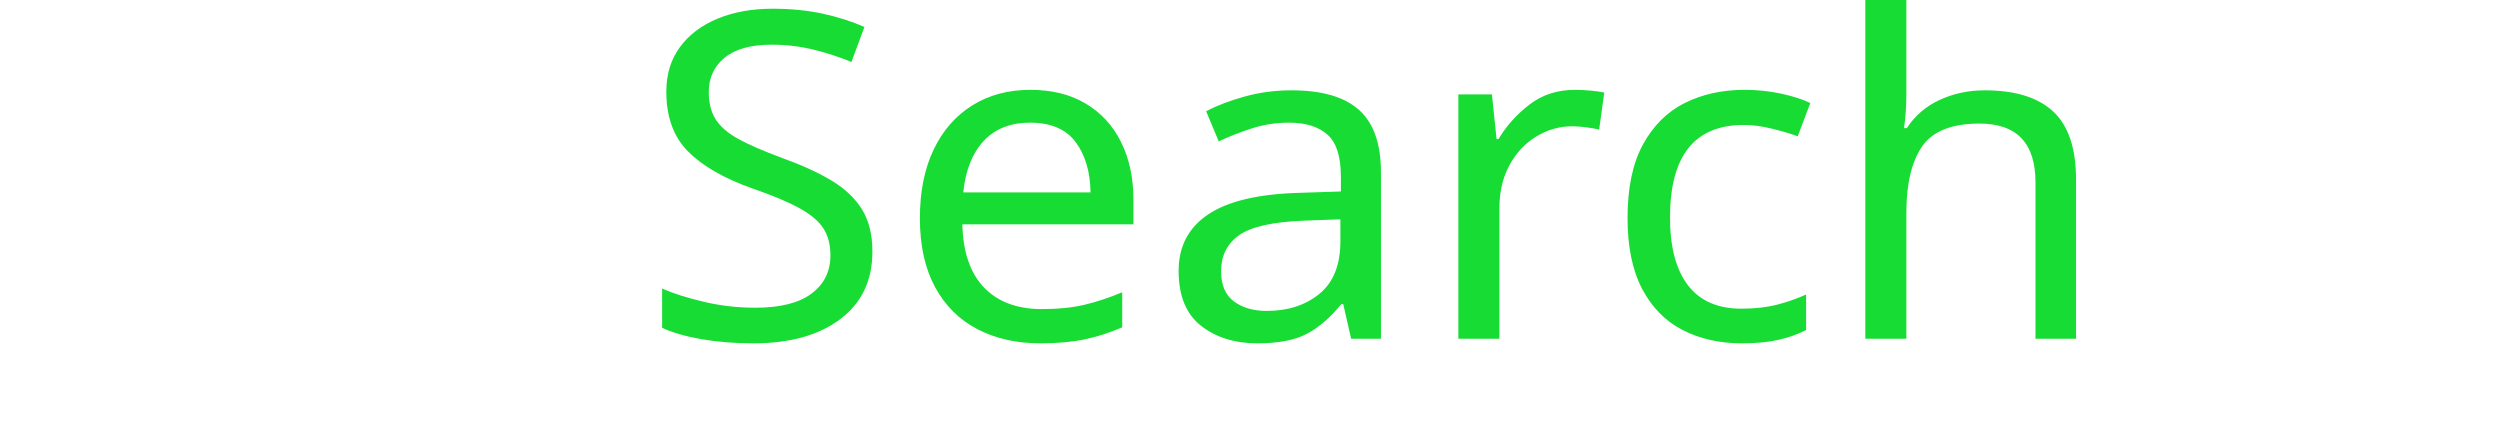
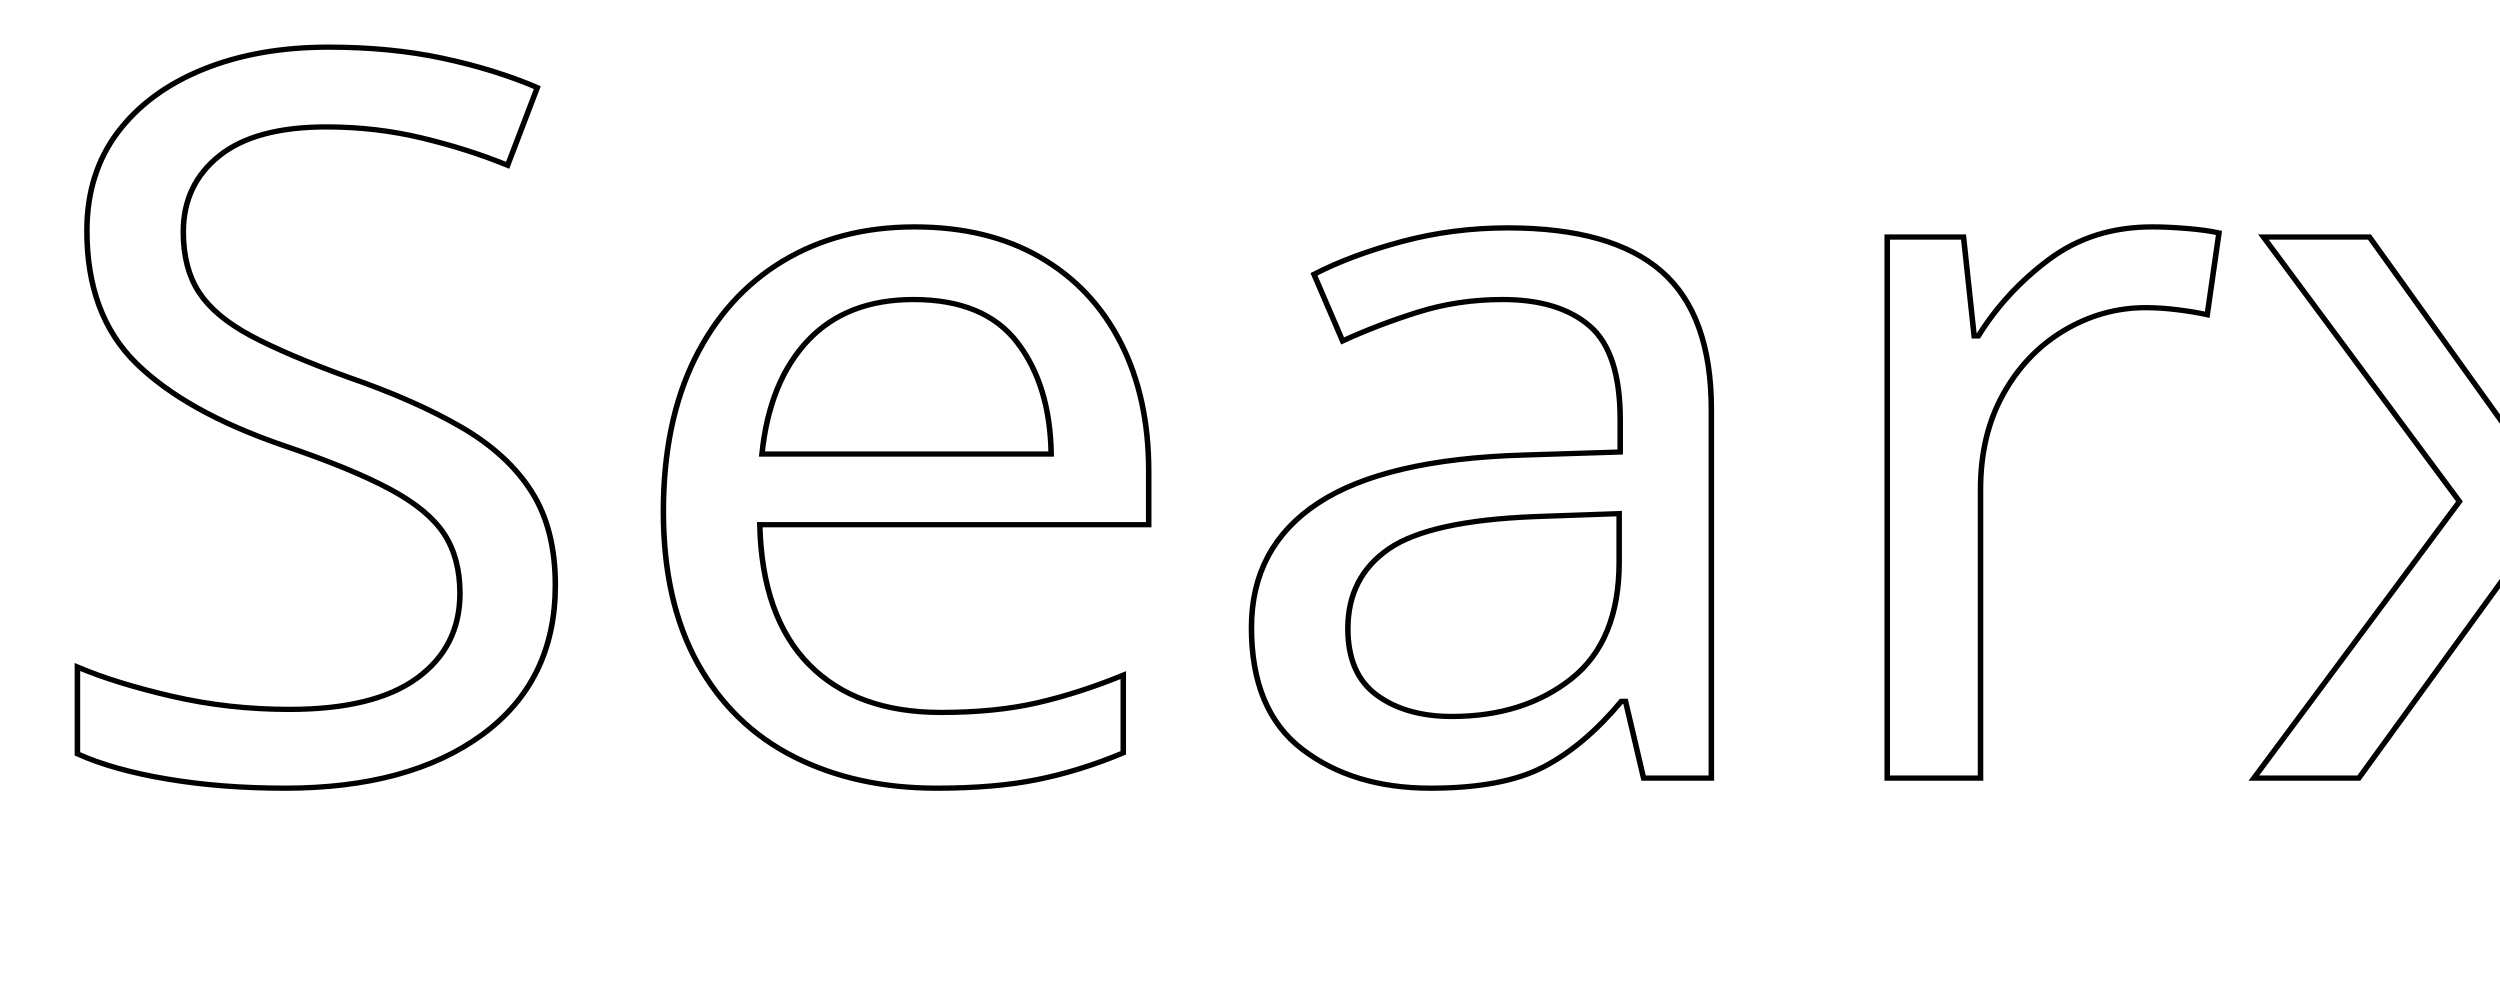
- <svg xmlns="http://www.w3.org/2000/svg" width="640mm" height="110mm" viewBox="0 0 640 110" id="SVGRoot" version="1.1">
+ <svg xmlns="http://www.w3.org/2000/svg" width="550mm" height="220mm" viewBox="0 0 550 220" version="1.1" id="svg1">
  <defs id="defs1">
-     <rect x="4.243" y="11.314" width="273.297" height="151.674" id="rect1" />
+     <rect x="-4.419" y="13.258" width="4826.004" height="817.592" id="rect1" />
  </defs>
  <g id="layer1">
-     <text xml:space="preserve" style="font-style:normal;font-variant:normal;font-weight:normal;font-stretch:normal;font-size:118.008px;font-family:'DS Fette Kanzlei';-inkscape-font-specification:'DS Fette Kanzlei, Normal';font-variant-ligatures:normal;font-variant-caps:normal;font-variant-numeric:normal;font-variant-east-asian:normal;fill:#17dc33;fill-opacity:1;stroke:none;stroke-width:2.77" x="161.593" y="87.692" id="text1" transform="scale(1.011287,0.9888387)">
-       <tspan id="tspan1" style="font-style:normal;font-variant:normal;font-weight:normal;font-stretch:normal;font-size:118.008px;font-family:'DS Fette Kanzlei';-inkscape-font-specification:'DS Fette Kanzlei, Normal';font-variant-ligatures:normal;font-variant-caps:normal;font-variant-numeric:normal;font-variant-east-asian:normal;stroke-width:2.77" x="161.593" y="87.692">Search</tspan>
+     <text xml:space="preserve" transform="matrix(1.214186,0,0,1.156734,10.50468,-48.36747)" id="text1" style="font-style:normal;font-variant:normal;font-weight:normal;font-stretch:normal;font-size:192px;font-family:'DS Fette Kanzlei';-inkscape-font-specification:'DS Fette Kanzlei, Normal';font-variant-ligatures:normal;font-variant-caps:normal;font-variant-numeric:normal;font-variant-east-asian:normal;white-space:pre;shape-inside:url(#rect1);display:inline;fill:none;stroke:#000000;stroke-width:1.002;stroke-opacity:1">
+       <tspan x="-4.42" y="189.795" id="tspan1">Searx</tspan>
    </text>
  </g>
</svg>
